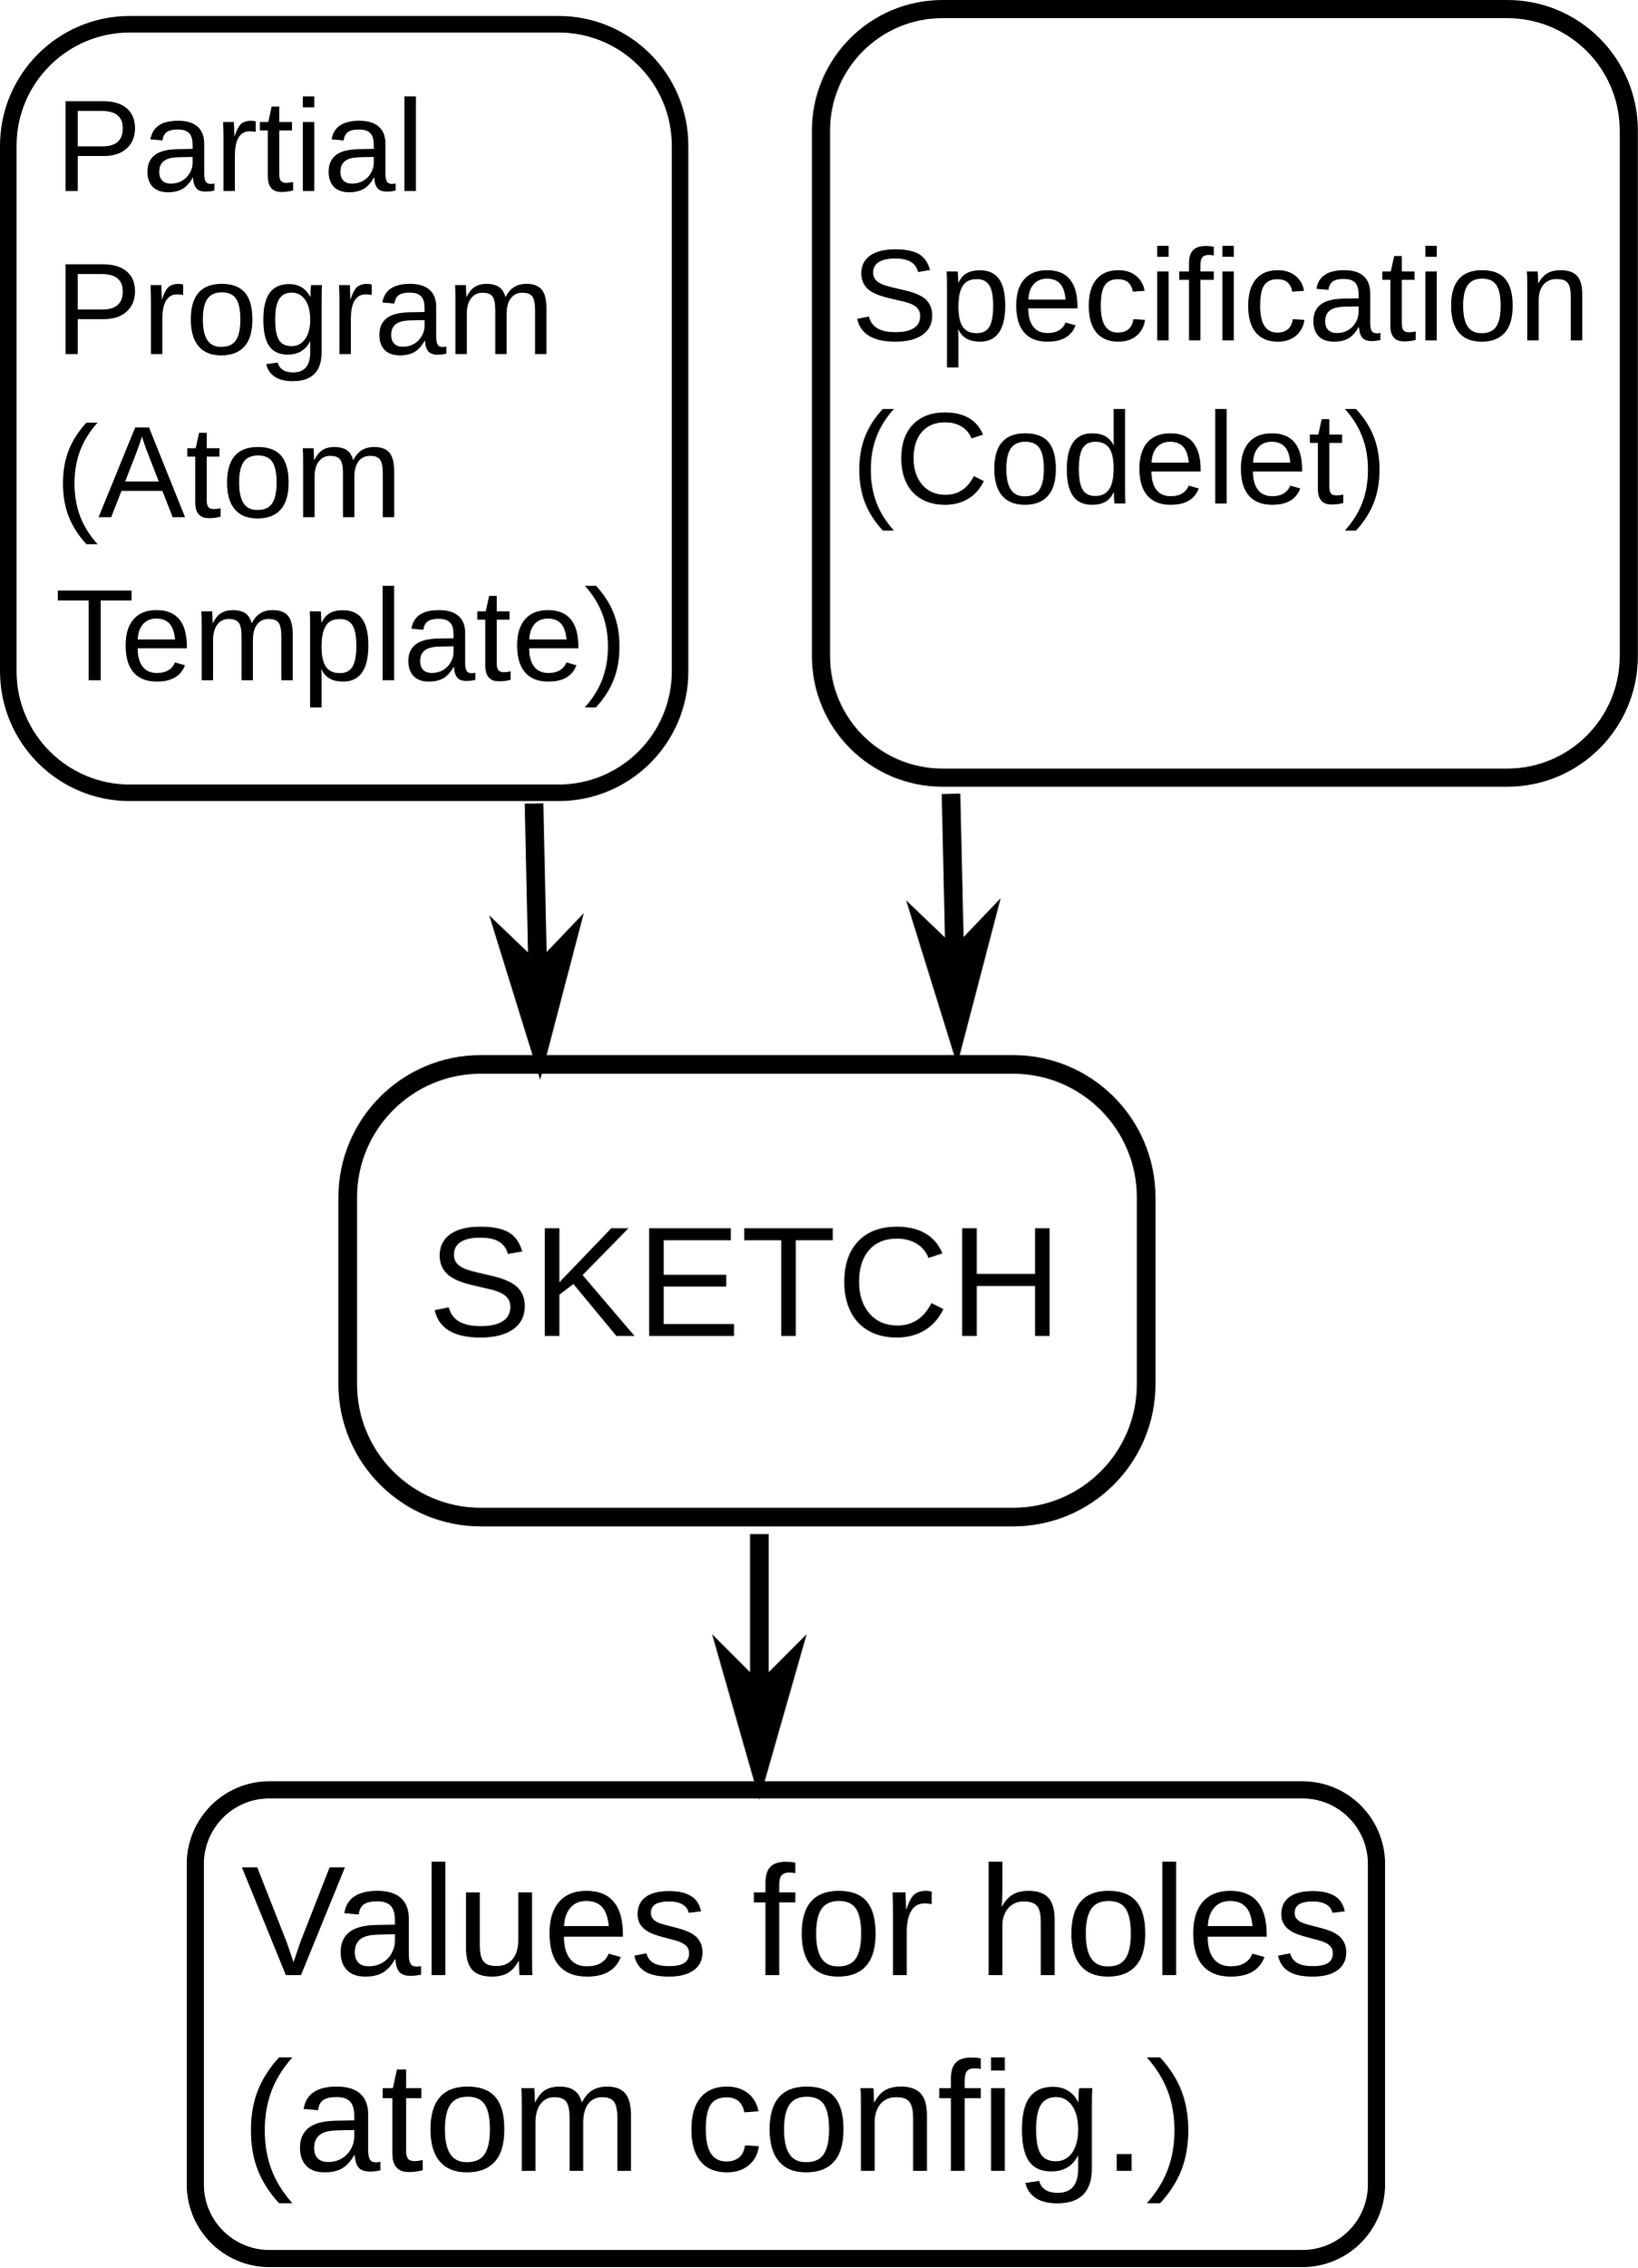
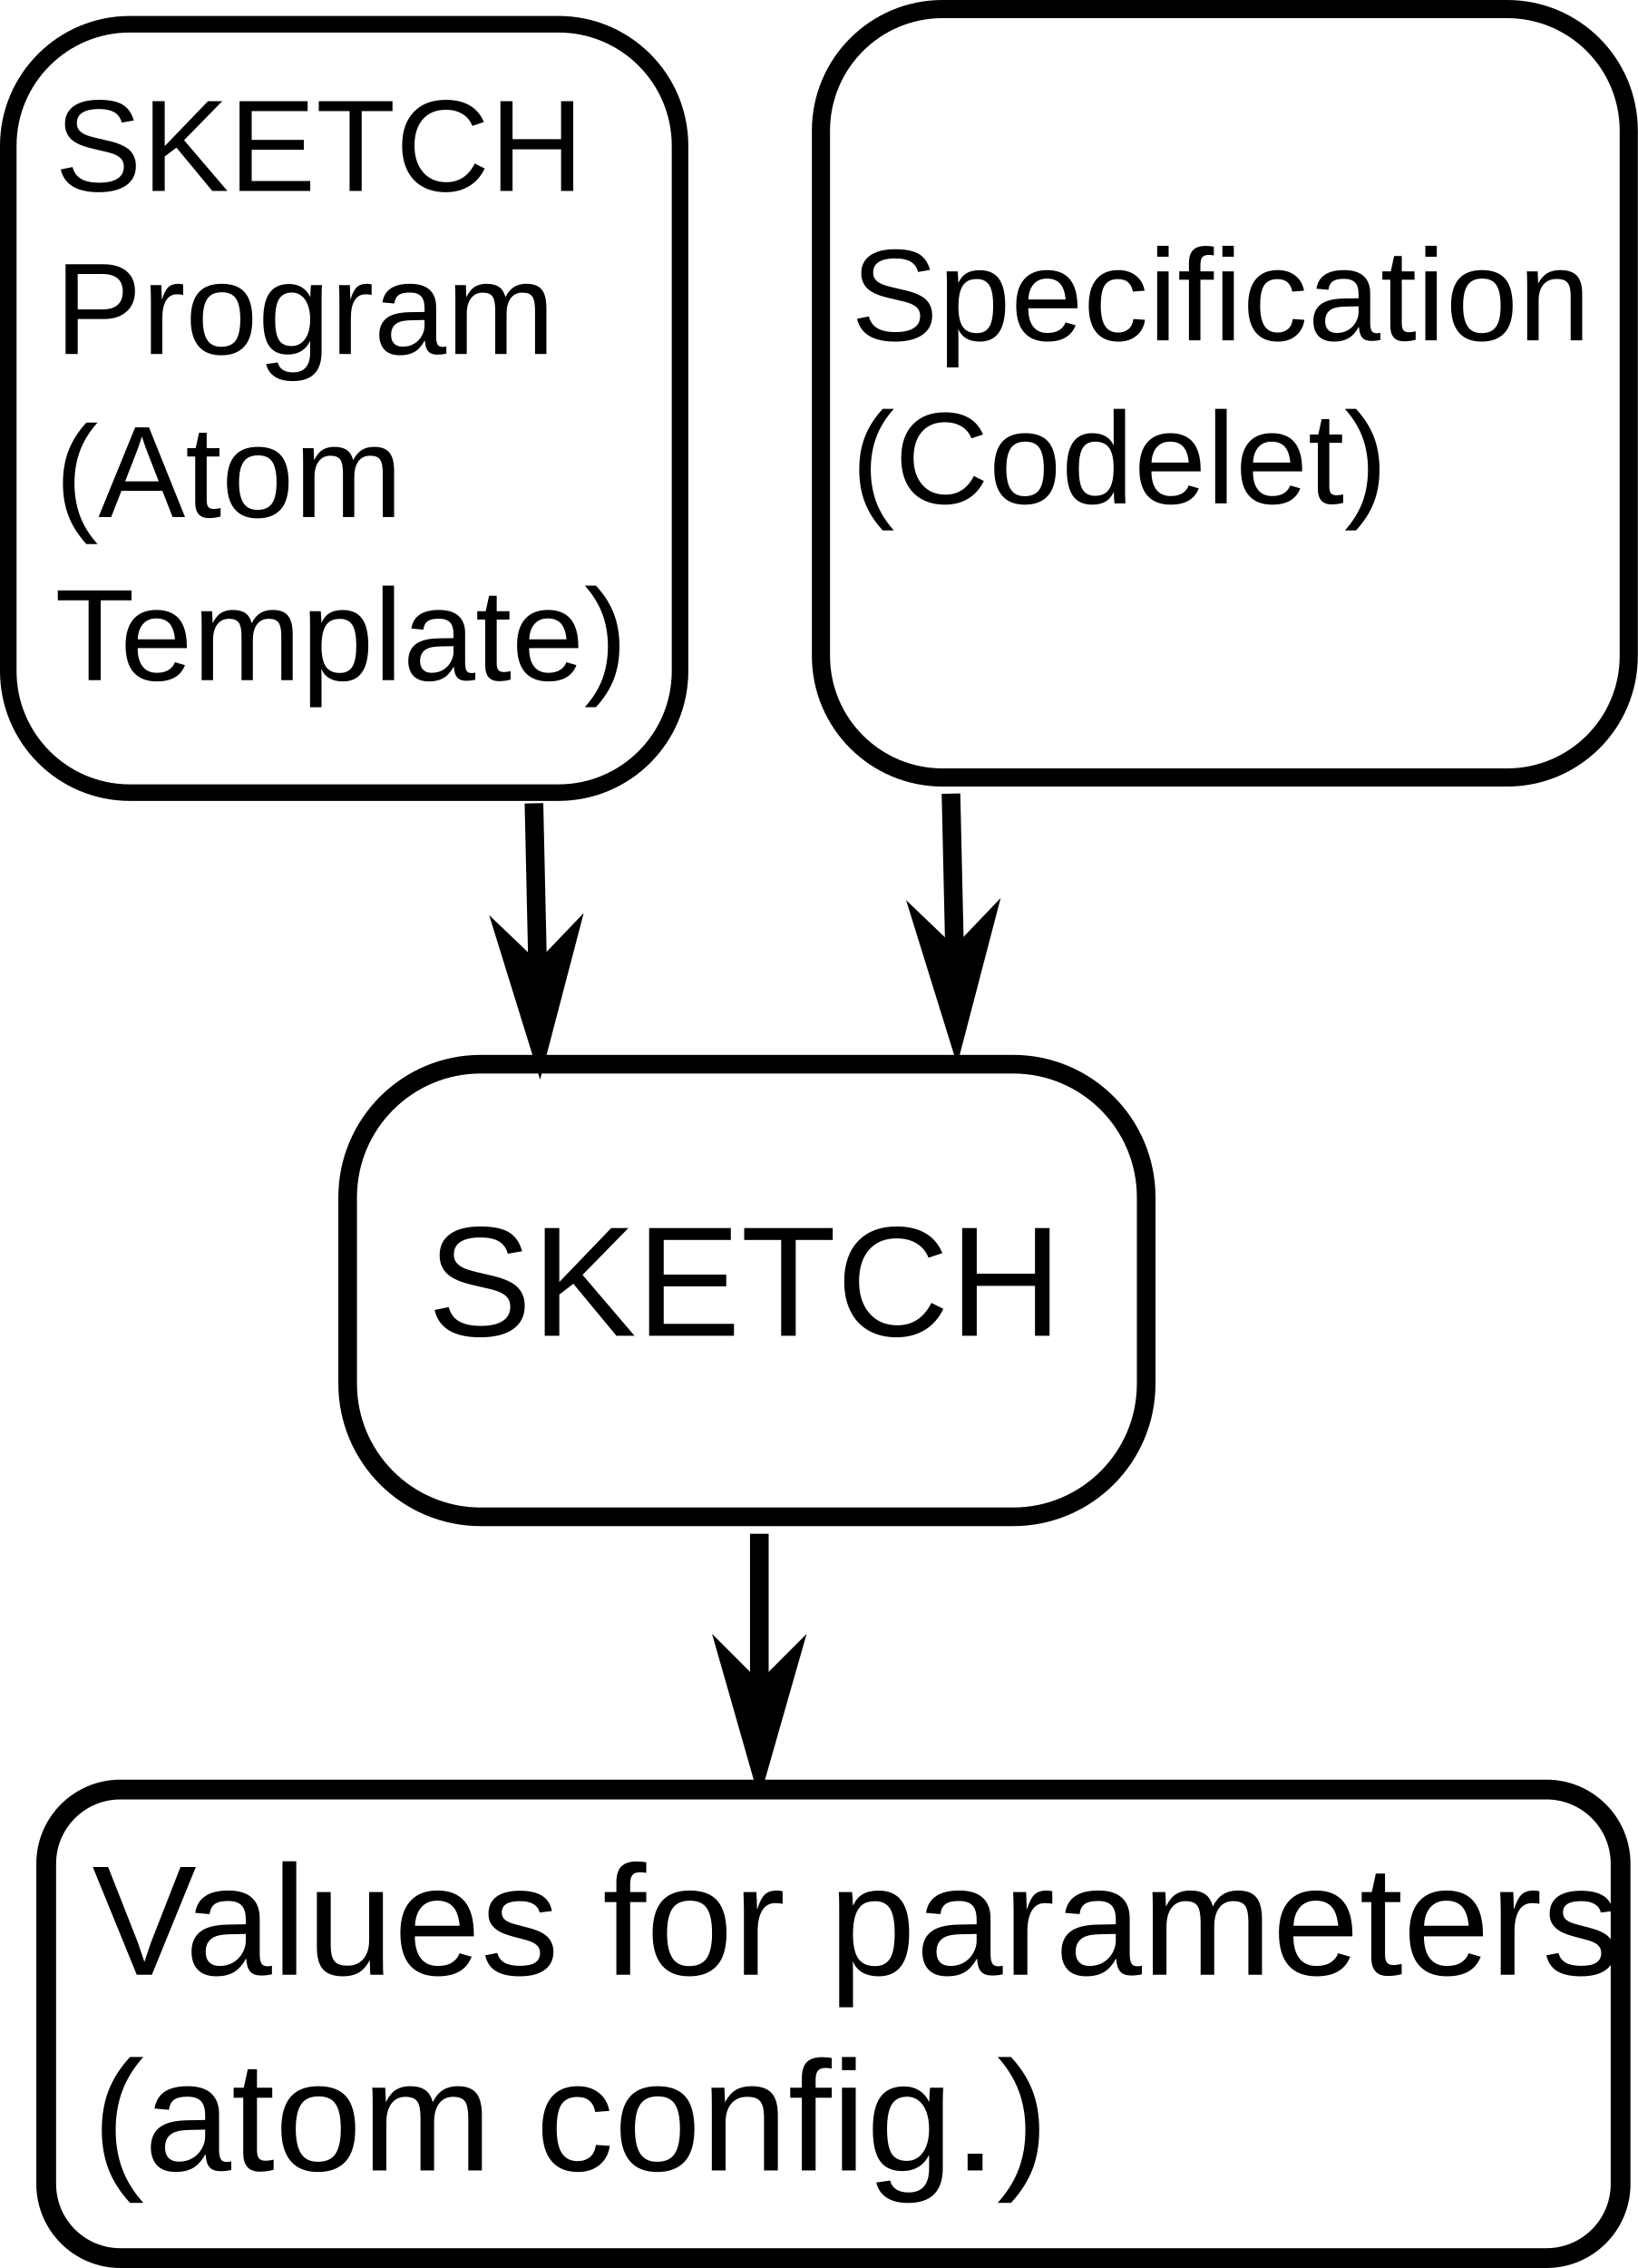
- <svg xmlns="http://www.w3.org/2000/svg" width="879.031" height="1216.219" id="svg2" version="1.1">
+ <svg xmlns="http://www.w3.org/2000/svg" width="879.031" height="1216.938" id="svg2" version="1.1">
  <defs id="defs4">
    <marker orient="auto" refY="0" refX="0" id="Arrow1Mend" style="overflow:visible">
      <path id="path3809" d="M 0,0 5,-5 -12.5,0 5,5 0,0 z" style="fill-rule:evenodd;stroke:#000000;stroke-width:1pt" transform="matrix(-0.4,0,0,-0.4,-4,0)" />
    </marker>
    <marker orient="auto" refY="0" refX="0" id="Arrow1Mend-5" style="overflow:visible">
      <path id="path3809-9" d="M 0,0 5,-5 -12.5,0 5,5 0,0 z" style="fill-rule:evenodd;stroke:#000000;stroke-width:1pt" transform="matrix(-0.4,0,0,-0.4,-4,0)" />
    </marker>
    <marker orient="auto" refY="0" refX="0" id="Arrow1Mend-7" style="overflow:visible">
      <path id="path3809-5" d="M 0,0 5,-5 -12.5,0 5,5 0,0 z" style="fill-rule:evenodd;stroke:#000000;stroke-width:1pt" transform="matrix(-0.4,0,0,-0.4,-4,0)" />
    </marker>
  </defs>
  <g id="layer1" transform="translate(35.15625,218.6562)">
    <rect style="fill:none;stroke:#000000;stroke-width:10;stroke-linecap:round;stroke-linejoin:round;stroke-miterlimit:4;stroke-opacity:1;stroke-dasharray:none;stroke-dashoffset:0" id="rect3001" width="428.571" height="242.857" x="151.429" y="352.362" ry="71.429" />
    <text xml:space="preserve" style="font-size:84px;font-style:normal;font-variant:normal;font-weight:normal;font-stretch:normal;text-align:start;line-height:125%;letter-spacing:0px;word-spacing:0px;writing-mode:lr-tb;text-anchor:start;fill:#000000;fill-opacity:1;stroke:none;font-family:Arial;-inkscape-font-specification:Sans" x="194.286" y="498.076" id="text3003">
      <tspan id="tspan3005" x="194.286" y="498.076">SKETCH</tspan>
    </text>
    <path style="fill:none;stroke:#000000;stroke-width:10;stroke-linecap:butt;stroke-linejoin:miter;stroke-miterlimit:4;stroke-opacity:1;stroke-dasharray:none;marker-end:url(#Arrow1Mend)" d="m 251.429,212.362 2.857,128.571" id="path3026" />
    <path style="fill:none;stroke:#000000;stroke-width:10;stroke-linecap:butt;stroke-linejoin:miter;stroke-miterlimit:4;stroke-opacity:1;stroke-dasharray:none;marker-end:url(#Arrow1Mend)" d="m 475.238,207.184 2.857,125.714" id="path3026-0" />
    <path style="fill:none;stroke:#000000;stroke-width:10;stroke-linecap:butt;stroke-linejoin:miter;stroke-miterlimit:4;stroke-opacity:1;stroke-dasharray:none;marker-end:url(#Arrow1Mend)" d="m 372.381,604.327 0,122.857" id="path3026-0-1" />
    <text xml:space="preserve" style="font-size:84px;font-style:normal;font-variant:normal;font-weight:normal;font-stretch:normal;text-align:start;line-height:125%;letter-spacing:0px;word-spacing:0px;writing-mode:lr-tb;text-anchor:start;fill:#000000;fill-opacity:1;stroke:none;font-family:Arial;-inkscape-font-specification:Sans" x="-5.714" y="-116.209" id="text4288">
-       <tspan id="tspan4290" x="-5.714" y="-116.209" style="font-size:70px">Partial</tspan>
+       <tspan id="tspan4290" x="-5.714" y="-116.209" style="font-size:70px">SKETCH</tspan>
      <tspan x="-5.714" y="-28.709" id="tspan4292" style="font-size:70px">Program</tspan>
      <tspan x="-5.714" y="58.791" id="tspan4322" style="font-size:70px">(Atom</tspan>
      <tspan x="-5.714" y="146.291" id="tspan4324" style="font-size:70px">Template)</tspan>
    </text>
    <text xml:space="preserve" style="font-size:84px;font-style:normal;font-variant:normal;font-weight:normal;font-stretch:normal;text-align:start;line-height:125%;letter-spacing:0px;word-spacing:0px;writing-mode:lr-tb;text-anchor:start;fill:#000000;fill-opacity:1;stroke:none;font-family:Arial;-inkscape-font-specification:Sans" x="421.663" y="-36.055" id="text4288-6">
      <tspan x="421.663" y="-36.055" id="tspan4292-0" style="font-size:70px">Specification</tspan>
      <tspan x="421.663" y="51.445" id="tspan4320" style="font-size:70px">(Codelet)</tspan>
    </text>
    <rect style="fill:none;stroke:#000000;stroke-width:8.885;stroke-linecap:round;stroke-linejoin:round;stroke-miterlimit:4;stroke-opacity:1;stroke-dasharray:none;stroke-dashoffset:0" id="rect4326" width="360.536" height="412.3" x="-30.714" y="-205.653" ry="65.237" />
    <rect style="fill:none;stroke:#000000;stroke-width:9.743;stroke-linecap:round;stroke-linejoin:round;stroke-miterlimit:4;stroke-opacity:1;stroke-dasharray:none;stroke-dashoffset:0" id="rect4326-2" width="433.55" height="412.3" x="405.446" y="-213.788" ry="65.237" />
-     <rect style="fill:none;stroke:#000000;stroke-width:9.2;stroke-linecap:round;stroke-linejoin:round;stroke-miterlimit:4;stroke-opacity:1;stroke-dasharray:none;stroke-dashoffset:0" id="rect4326-2-4" width="633.955" height="251.412" x="69.645" y="741.563" ry="39.78" />
-     <text xml:space="preserve" style="font-size:84px;font-style:normal;font-variant:normal;font-weight:normal;font-stretch:normal;text-align:start;line-height:125%;letter-spacing:0px;word-spacing:0px;writing-mode:lr-tb;text-anchor:start;fill:#000000;fill-opacity:1;stroke:none;font-family:Arial;-inkscape-font-specification:Sans" x="94.286" y="840.934" id="text4382">
-       <tspan id="tspan4384" x="94.286" y="840.934">Values for holes</tspan>
-       <tspan x="94.286" y="945.934" id="tspan4386">(atom config.)</tspan>
+     <rect style="fill:none;stroke:#000000;stroke-width:10.621;stroke-linecap:round;stroke-linejoin:round;stroke-miterlimit:4;stroke-opacity:1;stroke-dasharray:none;stroke-dashoffset:0" id="rect4326-2-4" width="844.968" height="251.412" x="-10.355" y="741.563" ry="39.78" />
+     <text xml:space="preserve" style="font-size:84px;font-style:normal;font-variant:normal;font-weight:normal;font-stretch:normal;text-align:start;line-height:125%;letter-spacing:0px;word-spacing:0px;writing-mode:lr-tb;text-anchor:start;fill:#000000;fill-opacity:1;stroke:none;font-family:Arial;-inkscape-font-specification:Sans" x="14.286" y="840.934" id="text4382">
+       <tspan id="tspan4384" x="14.286" y="840.934">Values for parameters</tspan>
+       <tspan x="14.286" y="945.934" id="tspan4386">(atom config.)</tspan>
    </text>
  </g>
</svg>
